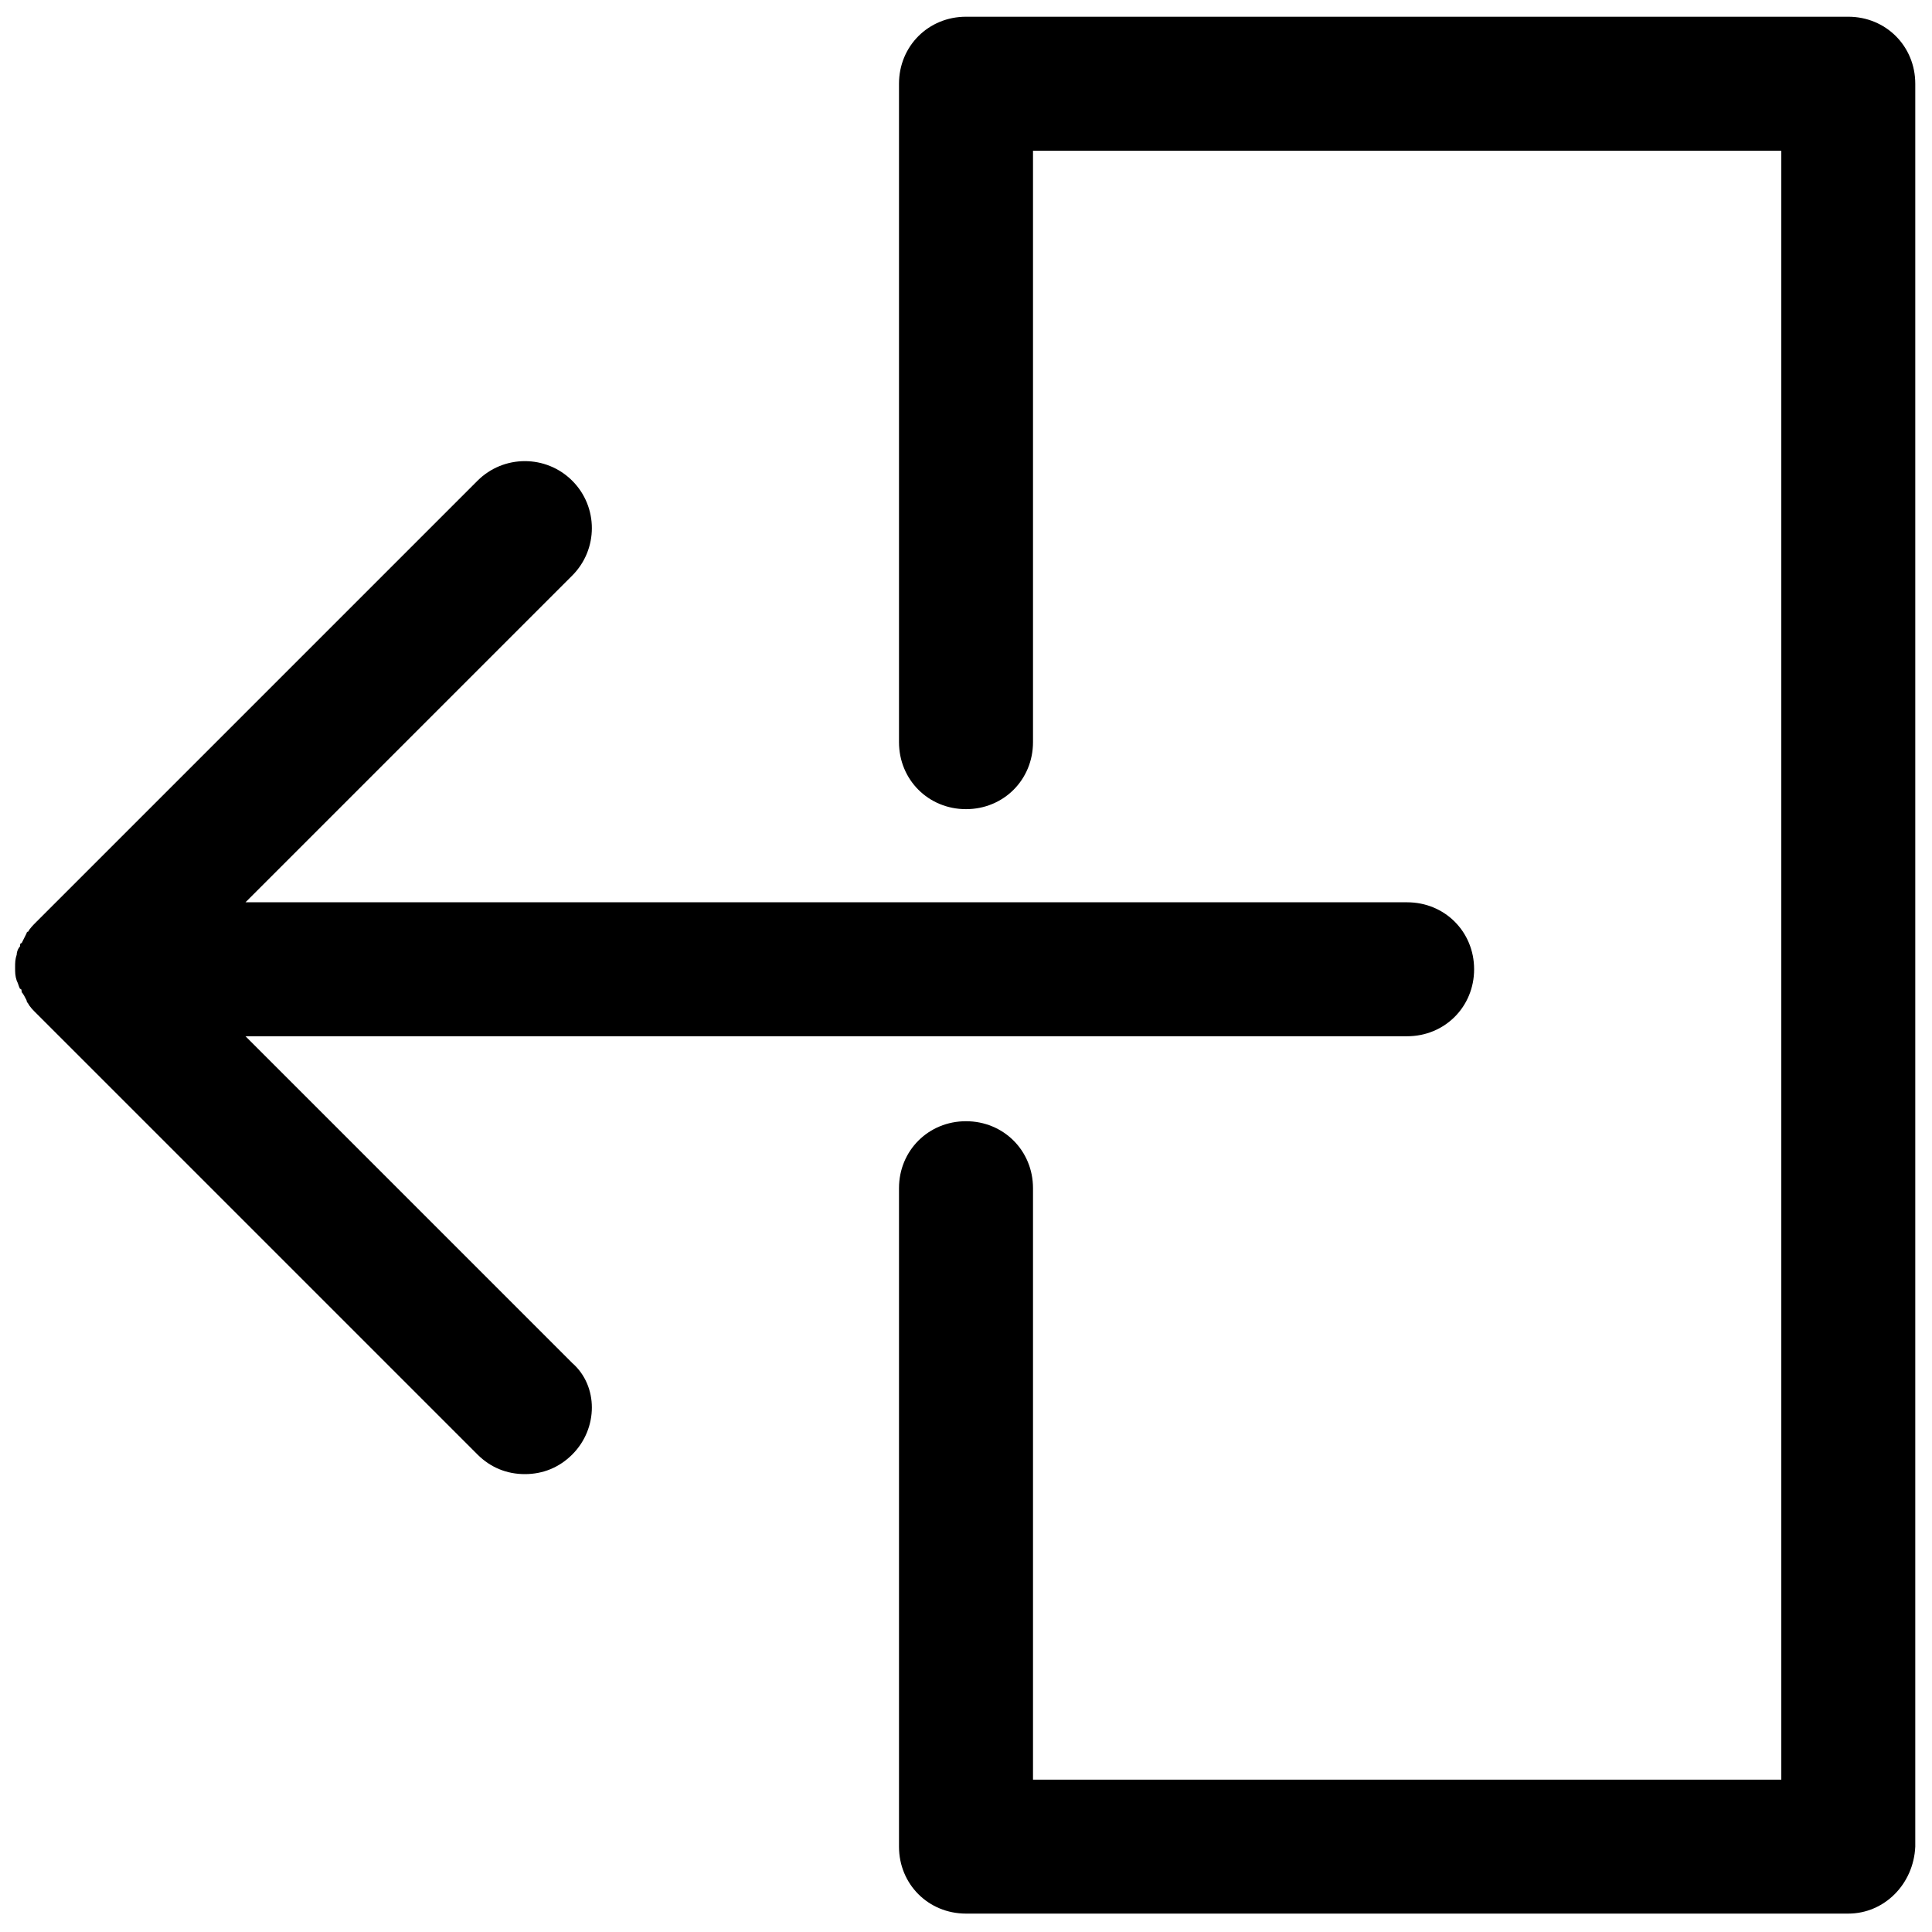
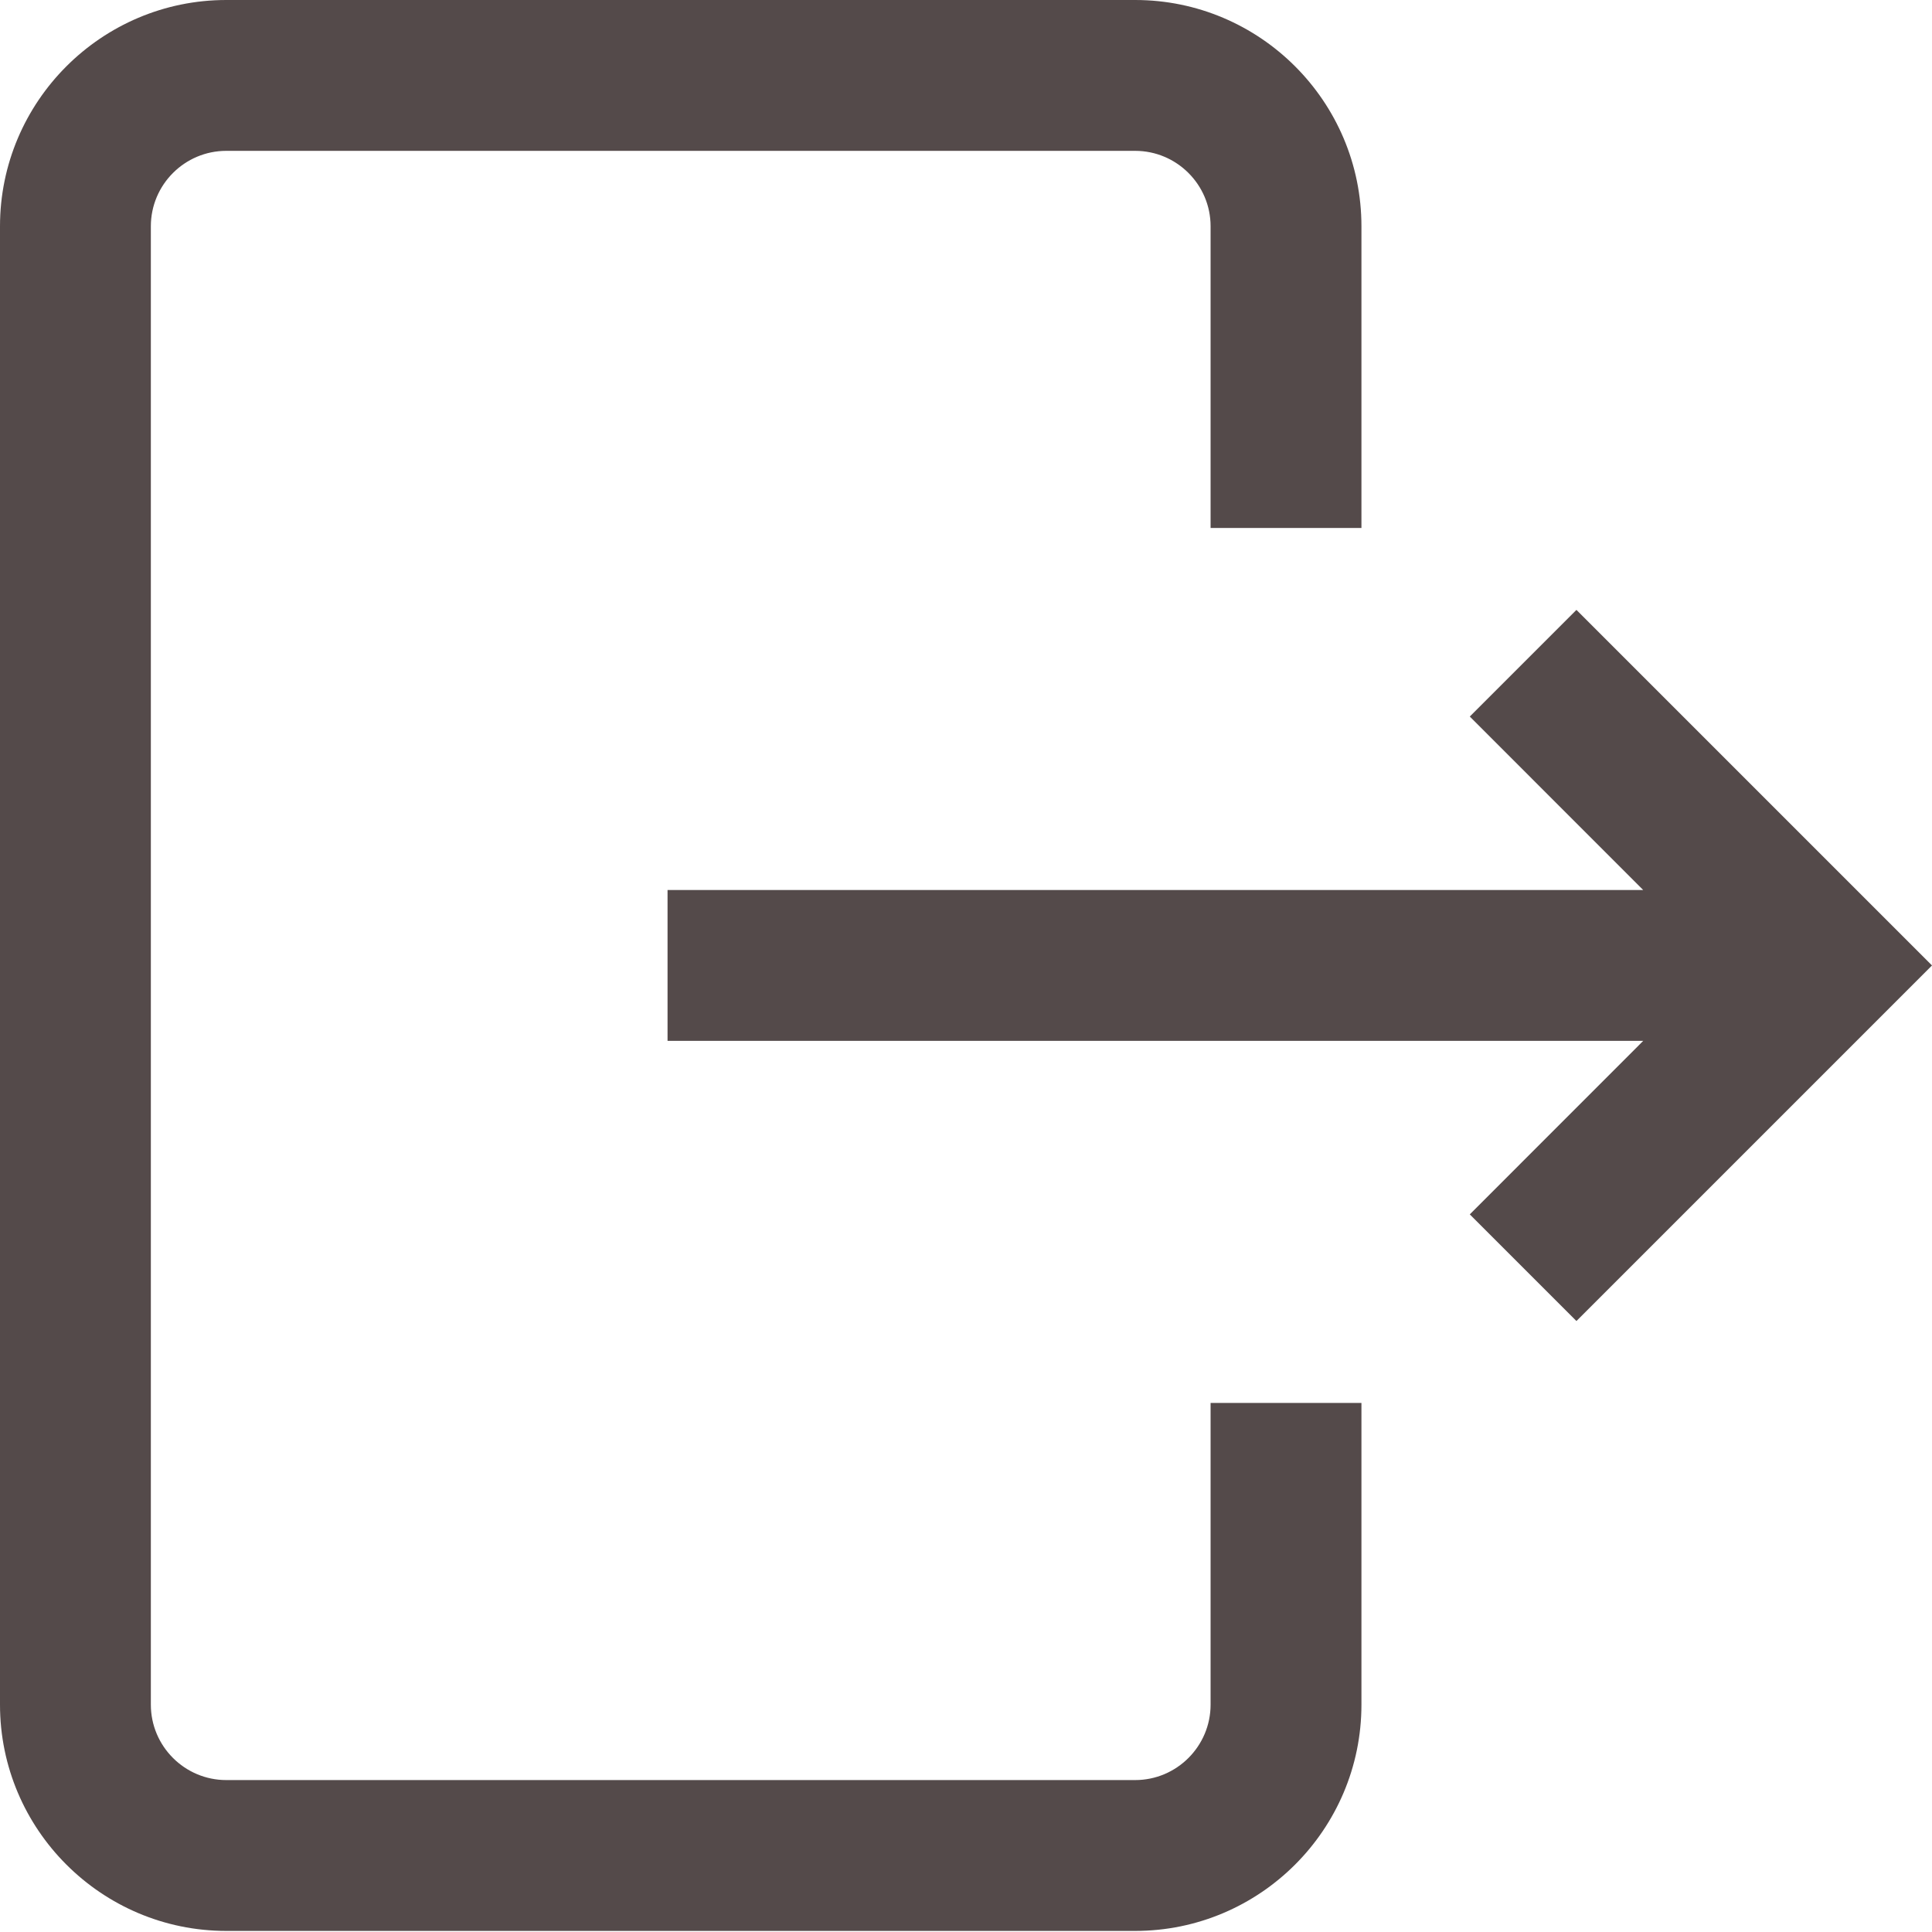
- <svg xmlns="http://www.w3.org/2000/svg" width="44" height="44" viewBox="0 0 44 44" fill="none">
-   <path d="M13.033 33.125C12.735 33.423 12.363 33.572 11.953 33.572C11.544 33.572 11.172 33.423 10.874 33.125L0.828 23.079C0.753 23.005 0.679 22.93 0.642 22.856C0.642 22.856 0.605 22.819 0.605 22.781C0.567 22.707 0.53 22.632 0.493 22.595C0.493 22.558 0.493 22.521 0.456 22.521C0.419 22.446 0.419 22.409 0.381 22.335C0.344 22.223 0.344 22.149 0.344 22.037C0.344 21.925 0.344 21.851 0.381 21.739C0.381 21.665 0.419 21.591 0.456 21.553C0.456 21.516 0.456 21.479 0.493 21.479C0.53 21.404 0.567 21.33 0.605 21.256C0.605 21.256 0.605 21.218 0.642 21.218C0.679 21.144 0.753 21.07 0.828 20.995L10.874 10.949C11.47 10.353 12.437 10.353 13.033 10.949C13.628 11.544 13.628 12.511 13.033 13.107L5.591 20.549H32.046C32.902 20.549 33.572 21.218 33.572 22.074C33.572 22.93 32.902 23.6 32.046 23.6H5.591L13.033 31.042C13.628 31.563 13.628 32.53 13.033 33.125V33.125Z" fill="black" />
-   <path d="M42.093 43.581H22C21.144 43.581 20.474 42.912 20.474 42.056V27.06C20.474 26.205 21.144 25.535 22 25.535C22.856 25.535 23.526 26.205 23.526 27.06V40.53H40.568V3.433H23.526V16.902C23.526 17.758 22.856 18.428 22 18.428C21.144 18.428 20.474 17.758 20.474 16.902V1.907C20.474 1.051 21.144 0.381 22 0.381H42.093C42.949 0.381 43.619 1.051 43.619 1.907V42.056C43.581 42.912 42.912 43.581 42.093 43.581V43.581Z" fill="black" />
+ <svg xmlns="http://www.w3.org/2000/svg" width="25" height="25" viewBox="0 0 25 25" fill="none">
+   <path d="M15.665 18.154H17.617V22.058C17.617 23.673 16.304 24.986 14.689 24.986H2.928C1.314 24.986 0 23.673 0 22.058V2.928C0 1.314 1.314 0 2.928 0H14.689C16.304 0 17.617 1.314 17.617 2.928V6.832H15.665V2.928C15.665 2.39 15.227 1.952 14.689 1.952H2.928C2.39 1.952 1.952 2.39 1.952 2.928V22.058C1.952 22.596 2.39 23.034 2.928 23.034H14.689C15.227 23.034 15.665 22.596 15.665 22.058V18.154ZM20.399 7.892L19.019 9.272L21.263 11.517H8.638V13.469H21.263L19.019 15.714L20.399 17.094L25 12.493L20.399 7.892Z" fill="#544A4A" />
</svg>
